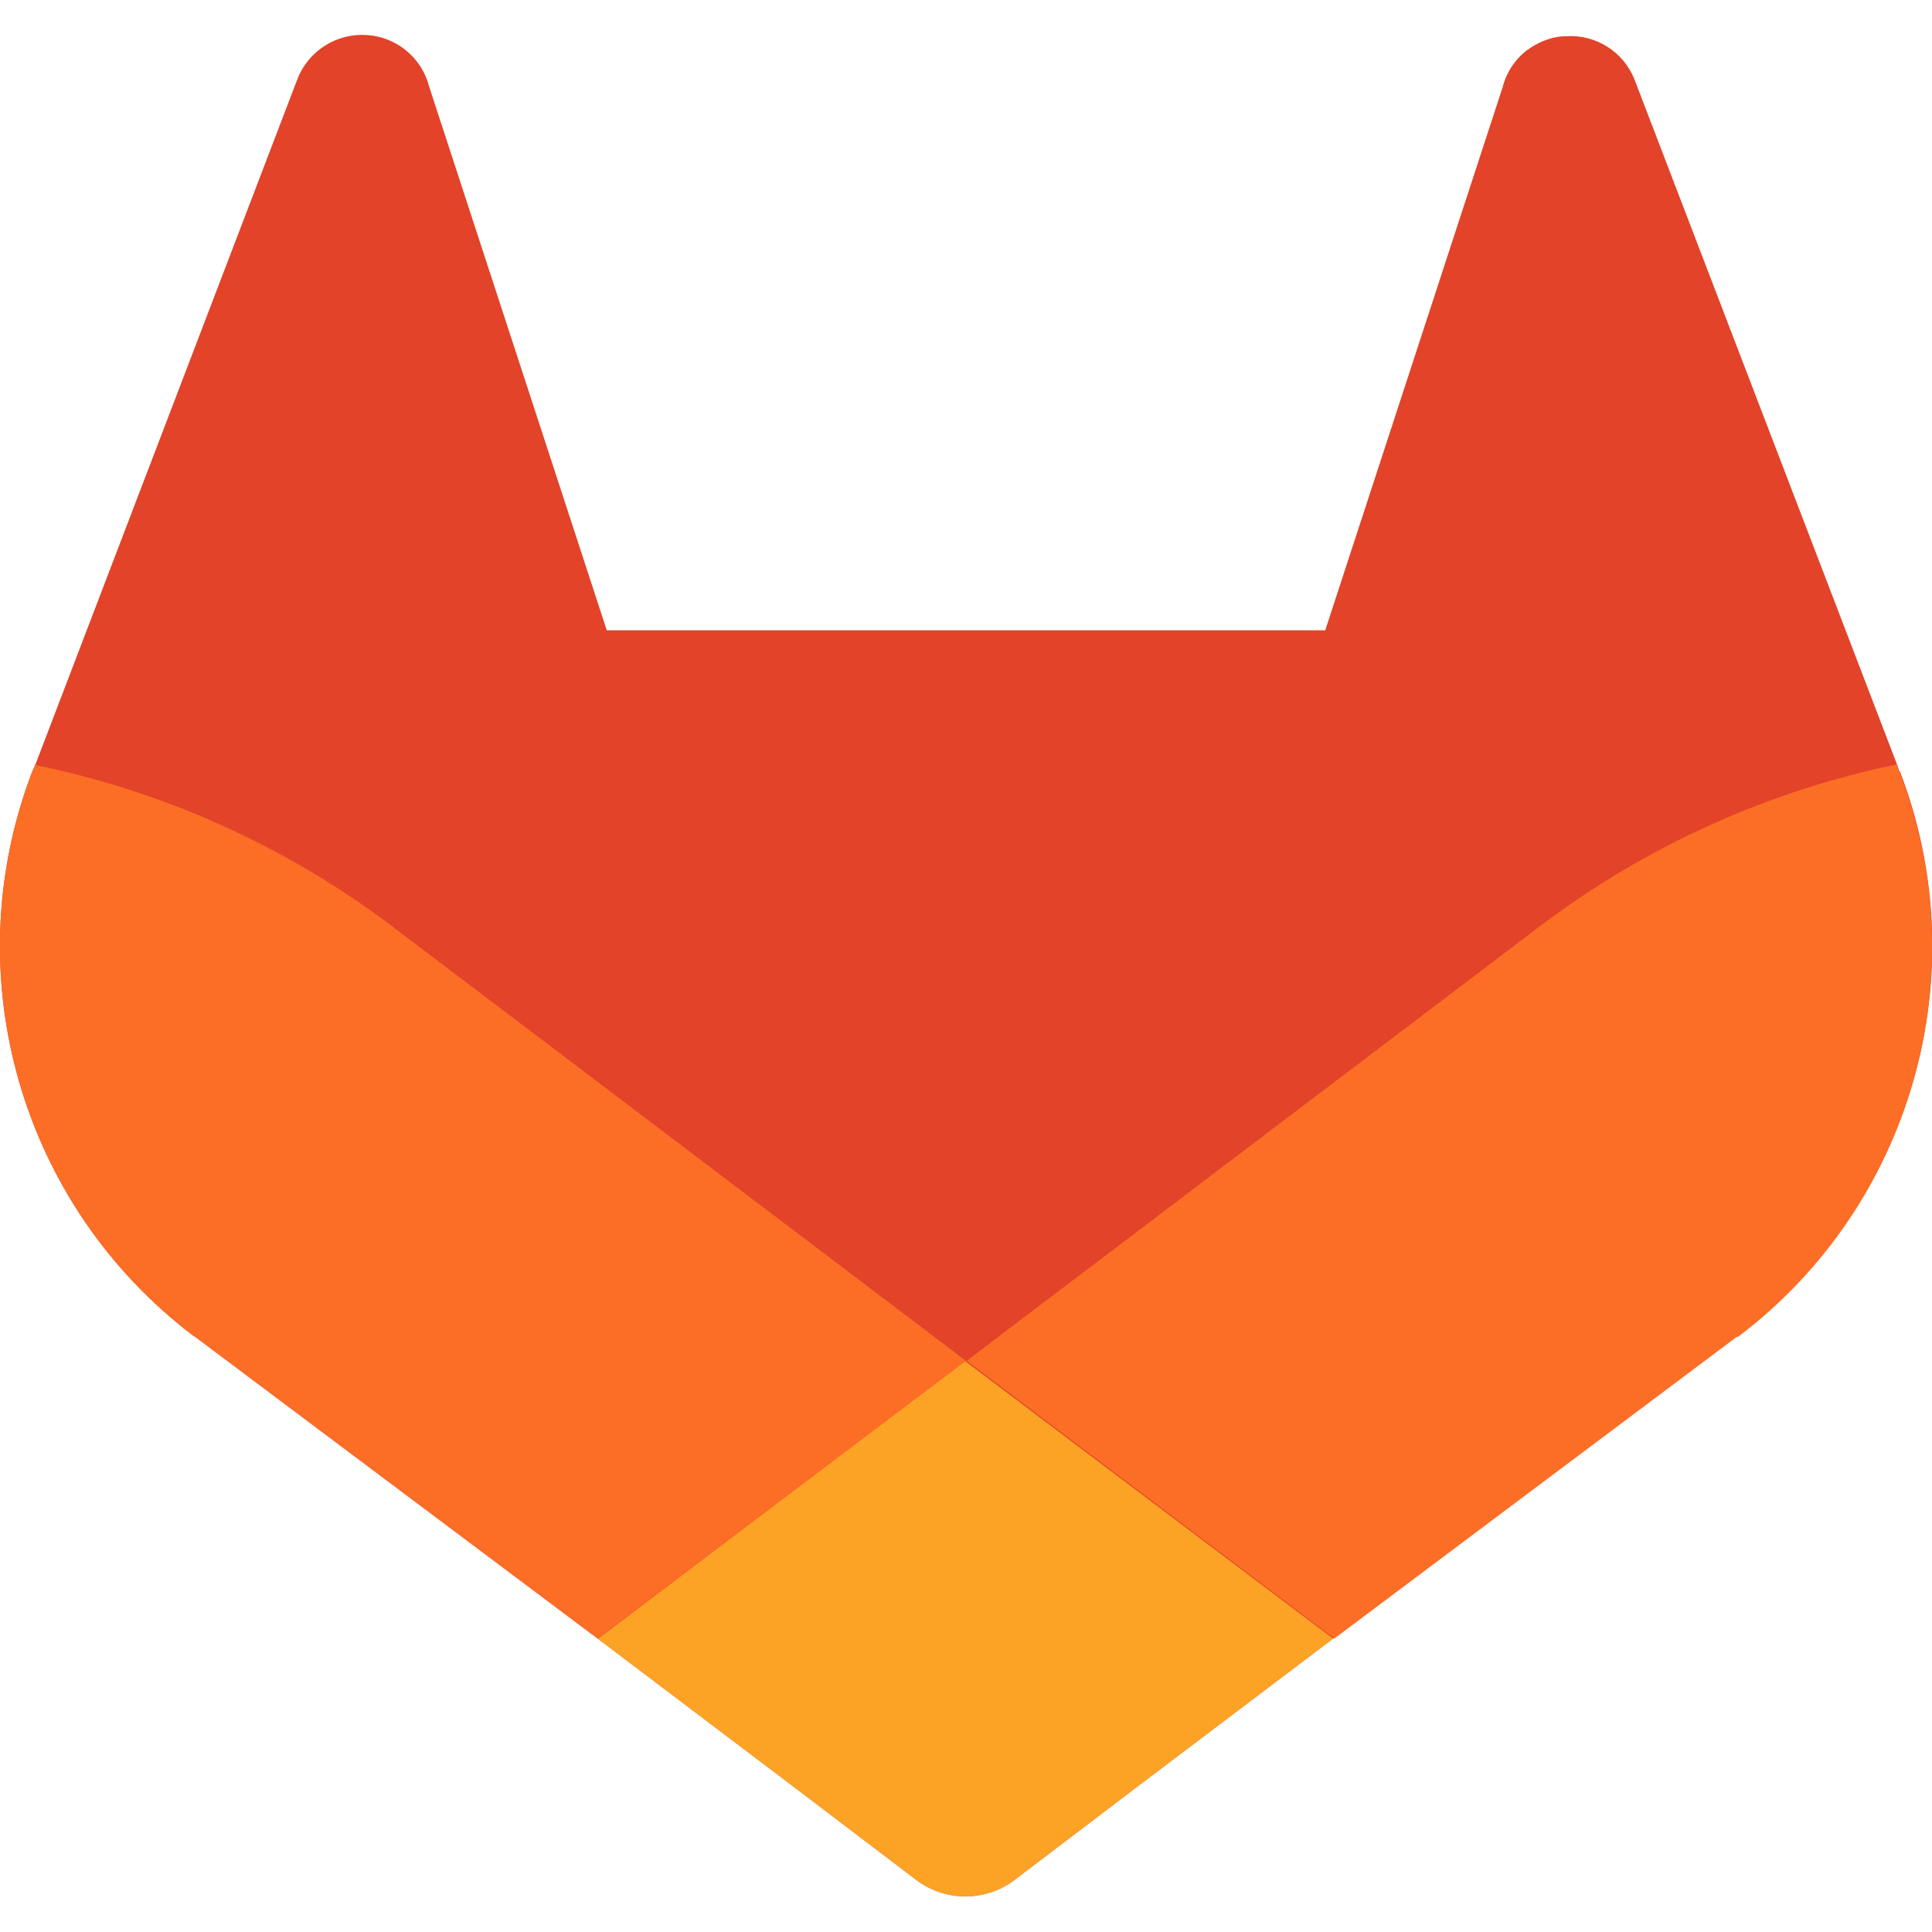
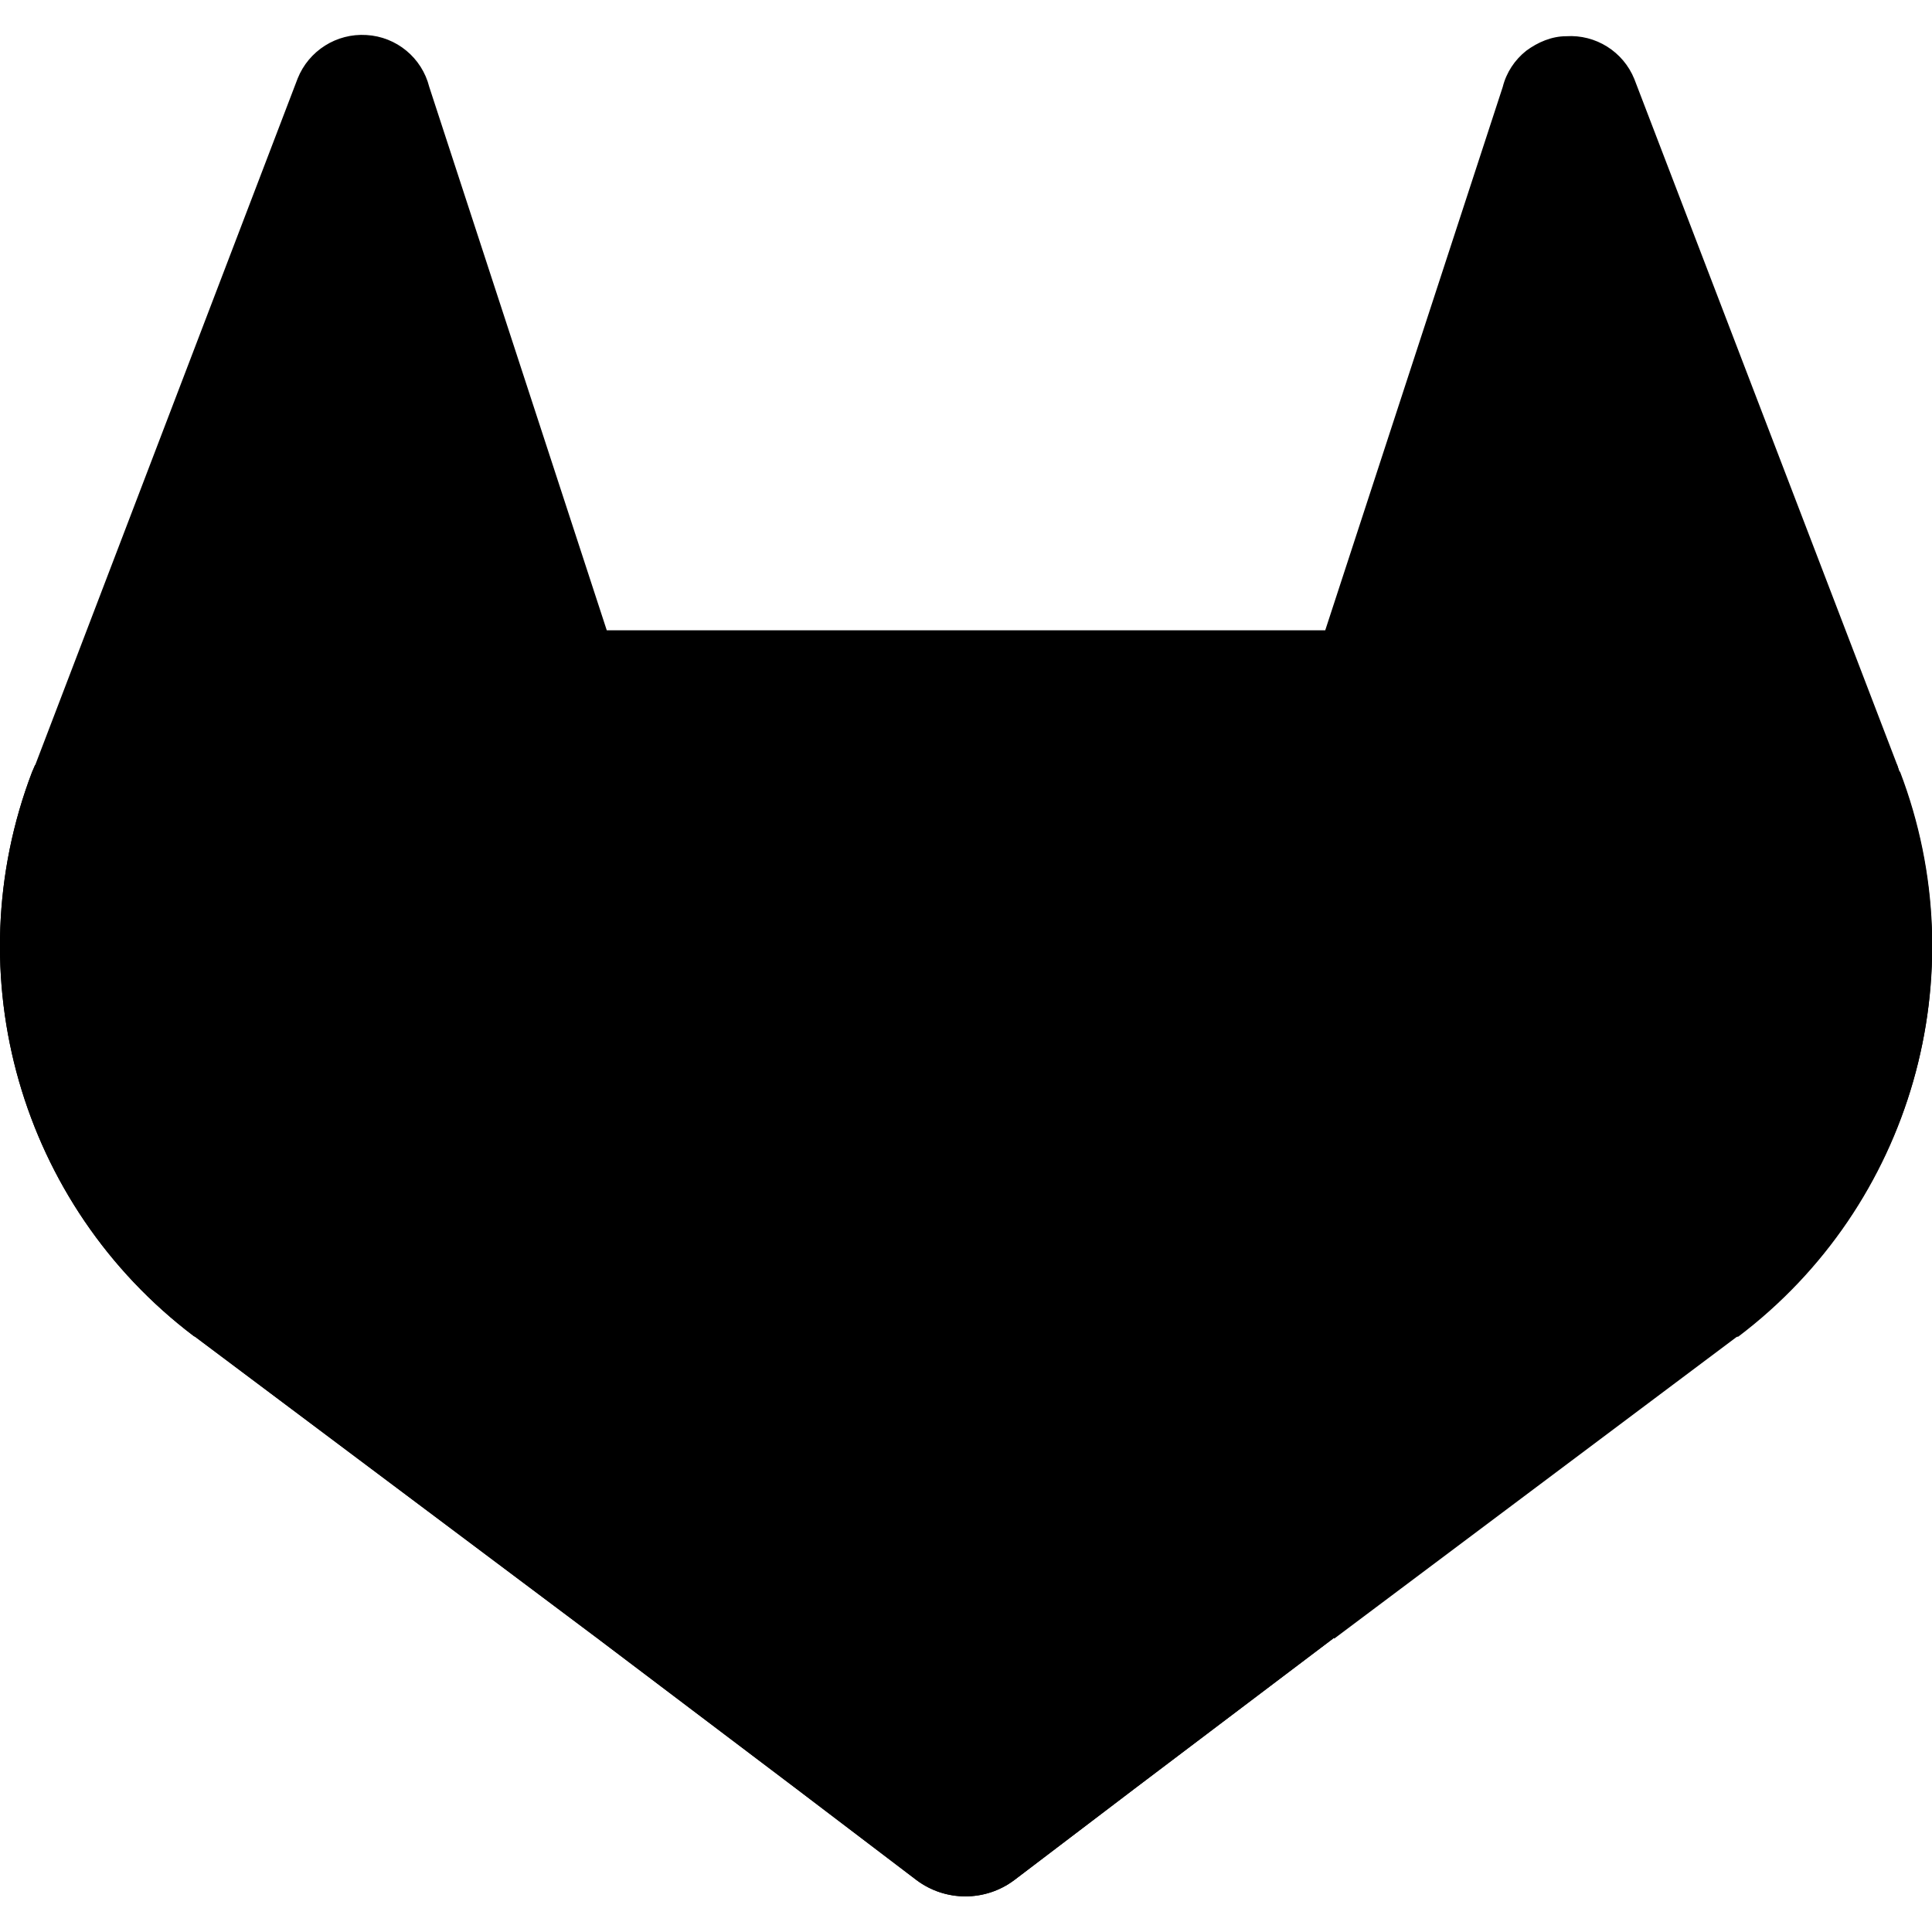
<svg xmlns="http://www.w3.org/2000/svg" width="32" height="32" viewBox="0 0 32 32">
-   <path d="m31.46 12.78-.04-.12-4.35-11.35A1.14 1.14 0 0 0 25.94.6c-.24 0-.47.1-.66.24-.19.15-.33.36-.39.6l-2.94 9h-11.9l-2.94-9A1.14 1.14 0 0 0 6.07.58a1.15 1.15 0 0 0-1.14.72L.58 12.68l-.05.11a8.1 8.1 0 0 0 2.68 9.34l.02.01.04.03 6.63 4.97 3.28 2.48 2 1.52a1.35 1.35 0 0 0 1.62 0l2-1.52 3.28-2.48 6.67-5h.02a8.09 8.09 0 0 0 2.7-9.36Z" fill="#E24329" />
-   <path d="m31.46 12.78-.04-.12a14.75 14.75 0 0 0-5.86 2.64l-9.55 7.24 6.09 4.6 6.67-5h.02a8.09 8.09 0 0 0 2.67-9.36Z" fill="#FC6D26" />
-   <path d="m9.9 27.14 3.28 2.48 2 1.52a1.35 1.35 0 0 0 1.62 0l2-1.52 3.28-2.48-6.1-4.6-6.07 4.6Z" fill="#FCA326" />
-   <path d="M6.44 15.3a14.71 14.71 0 0 0-5.86-2.63l-.05.12a8.1 8.1 0 0 0 2.68 9.34l.02.01.04.03 6.63 4.97 6.1-4.6-9.56-7.24Z" fill="#FC6D26" />
+   <path d="m31.46 12.78-.04-.12-4.35-11.35A1.14 1.14 0 0 0 25.94.6c-.24 0-.47.1-.66.24-.19.15-.33.36-.39.6l-2.94 9h-11.9l-2.94-9A1.14 1.14 0 0 0 6.07.58a1.15 1.15 0 0 0-1.14.72L.58 12.68l-.05.11a8.1 8.1 0 0 0 2.68 9.34l.02.01.04.03 6.63 4.97 3.28 2.48 2 1.52a1.35 1.35 0 0 0 1.62 0l2-1.52 3.28-2.48 6.67-5h.02a8.09 8.09 0 0 0 2.7-9.36Z" fill="currentColor" />
+   <path d="m31.46 12.78-.04-.12a14.75 14.75 0 0 0-5.86 2.64l-9.55 7.24 6.09 4.6 6.67-5h.02a8.09 8.09 0 0 0 2.67-9.36Z" fill="currentColor" />
+   <path d="m9.9 27.14 3.28 2.48 2 1.52a1.35 1.35 0 0 0 1.62 0l2-1.52 3.28-2.48-6.1-4.6-6.07 4.6Z" fill="currentColor" />
+   <path d="M6.44 15.3a14.71 14.71 0 0 0-5.86-2.63l-.05.12a8.1 8.1 0 0 0 2.68 9.34l.02.01.04.03 6.63 4.97 6.1-4.6-9.56-7.24Z" fill="currentColor" />
</svg>
